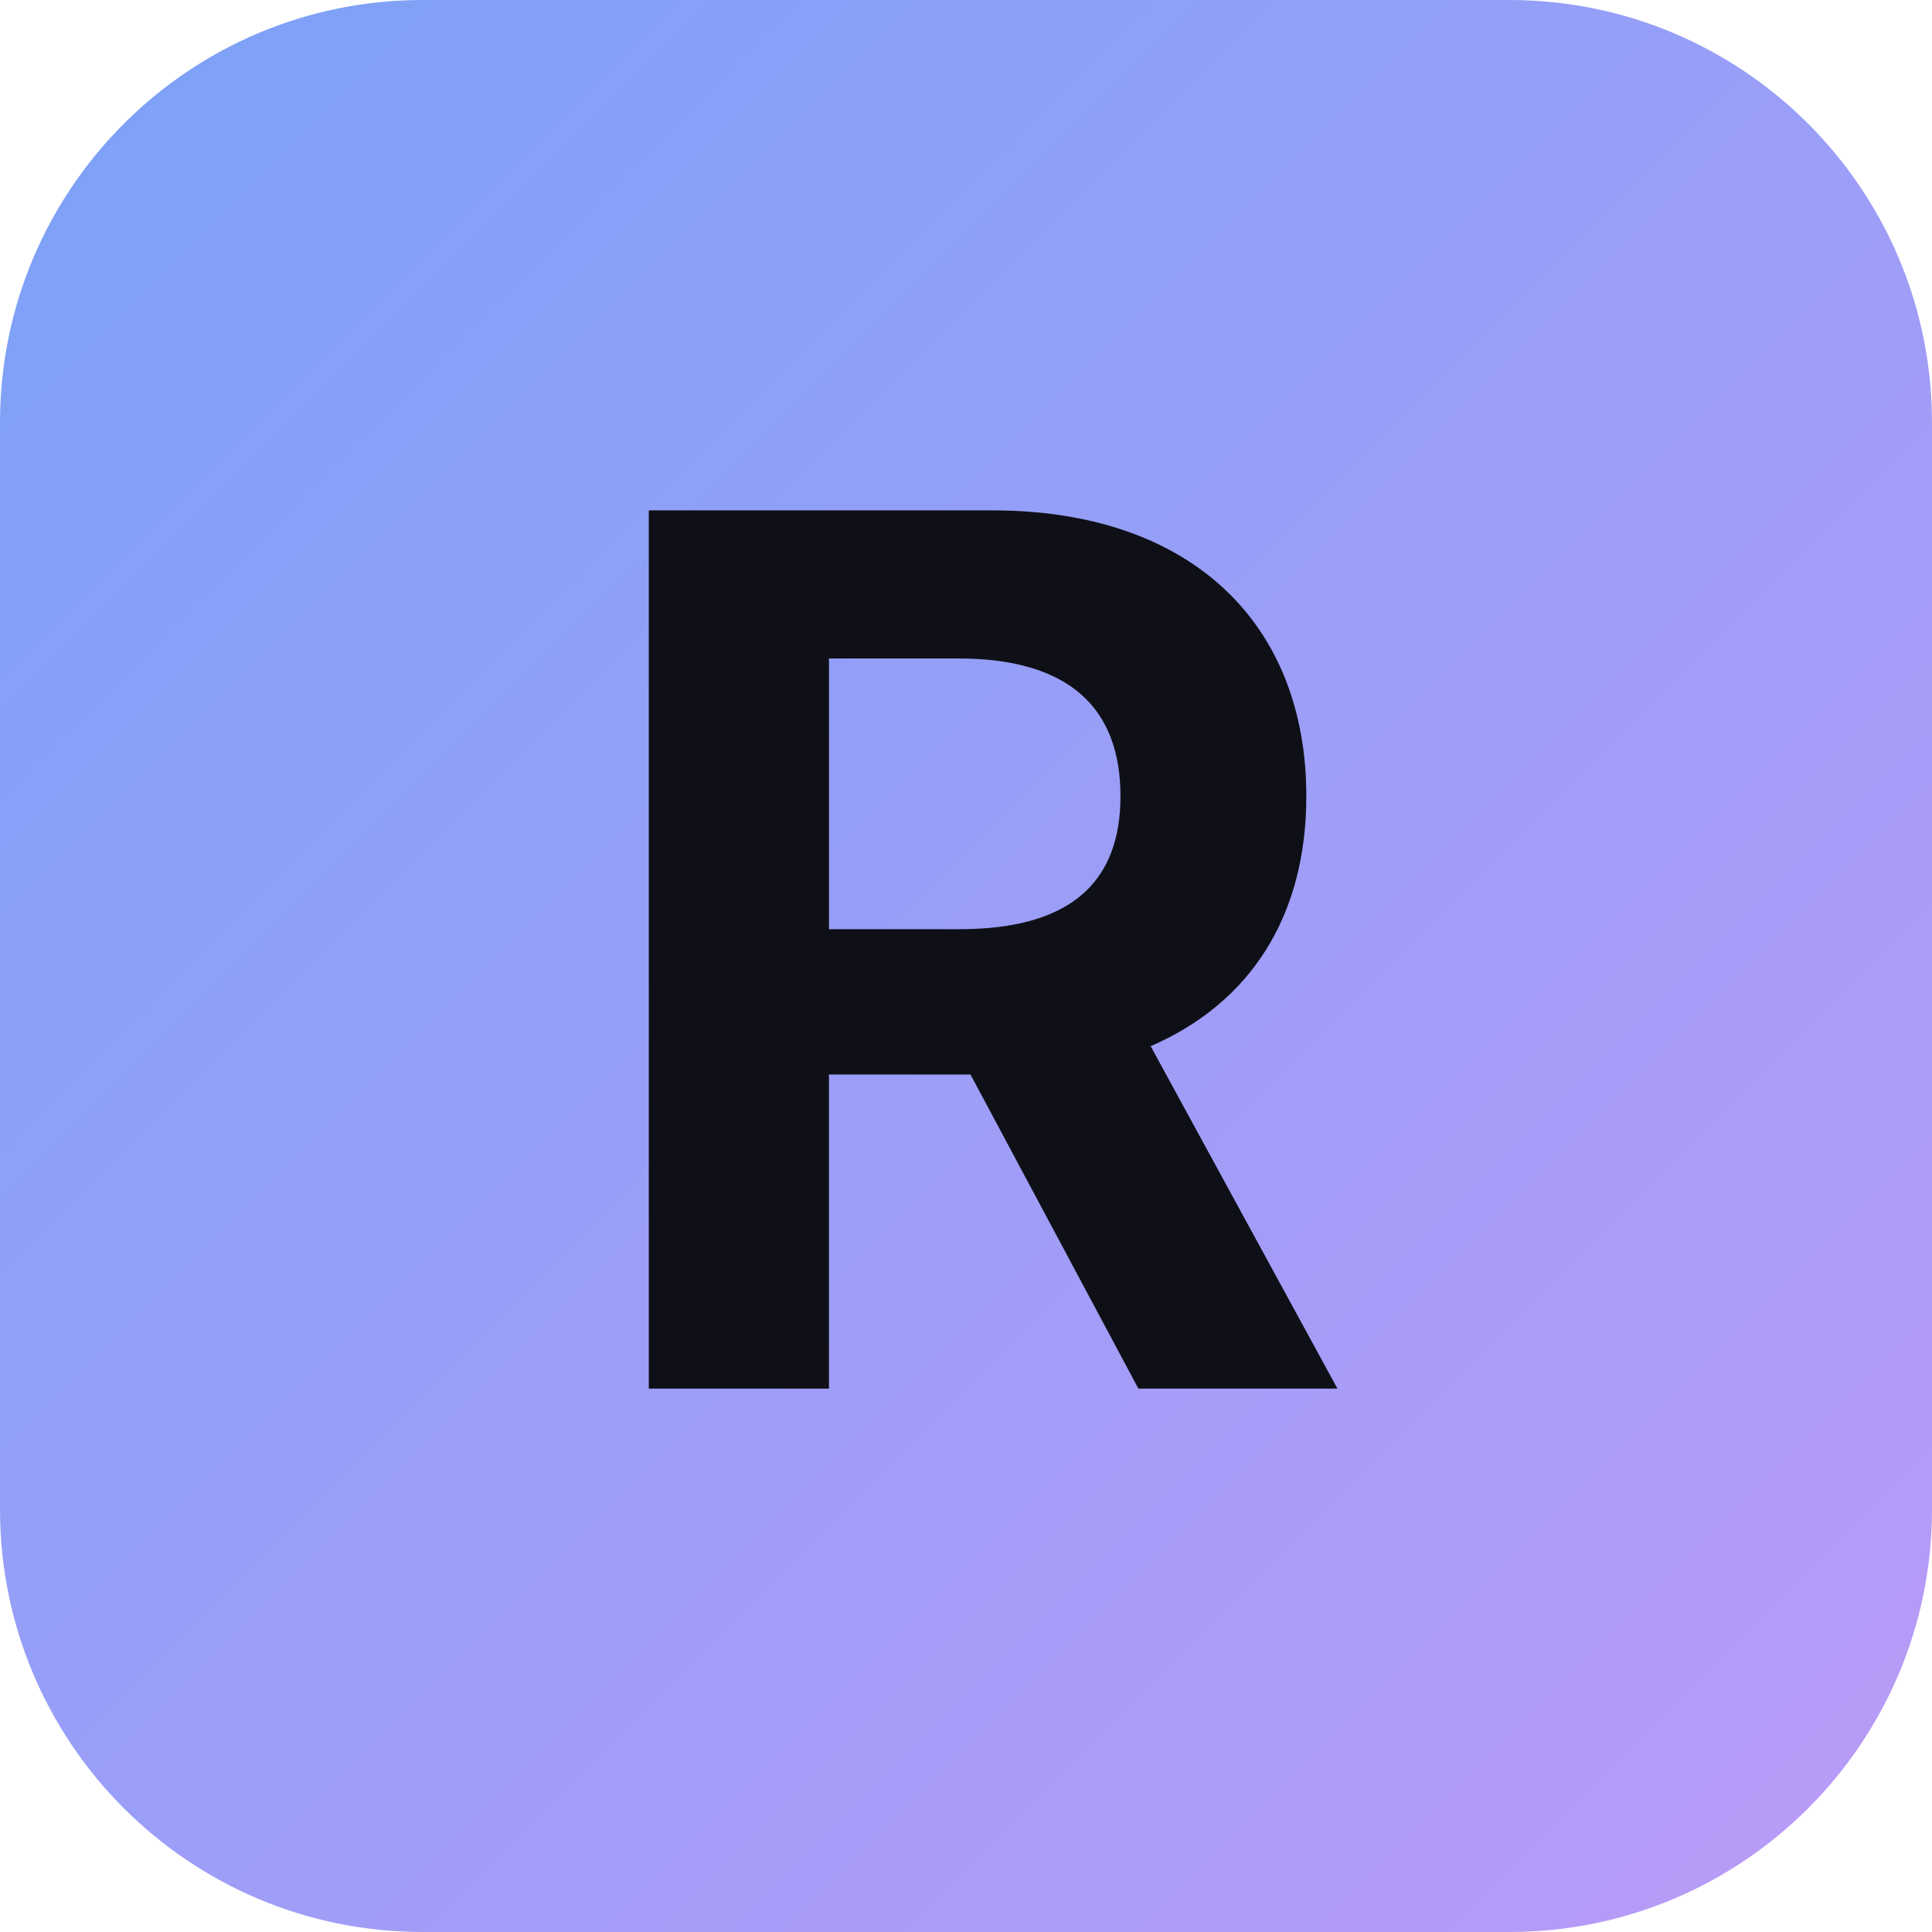
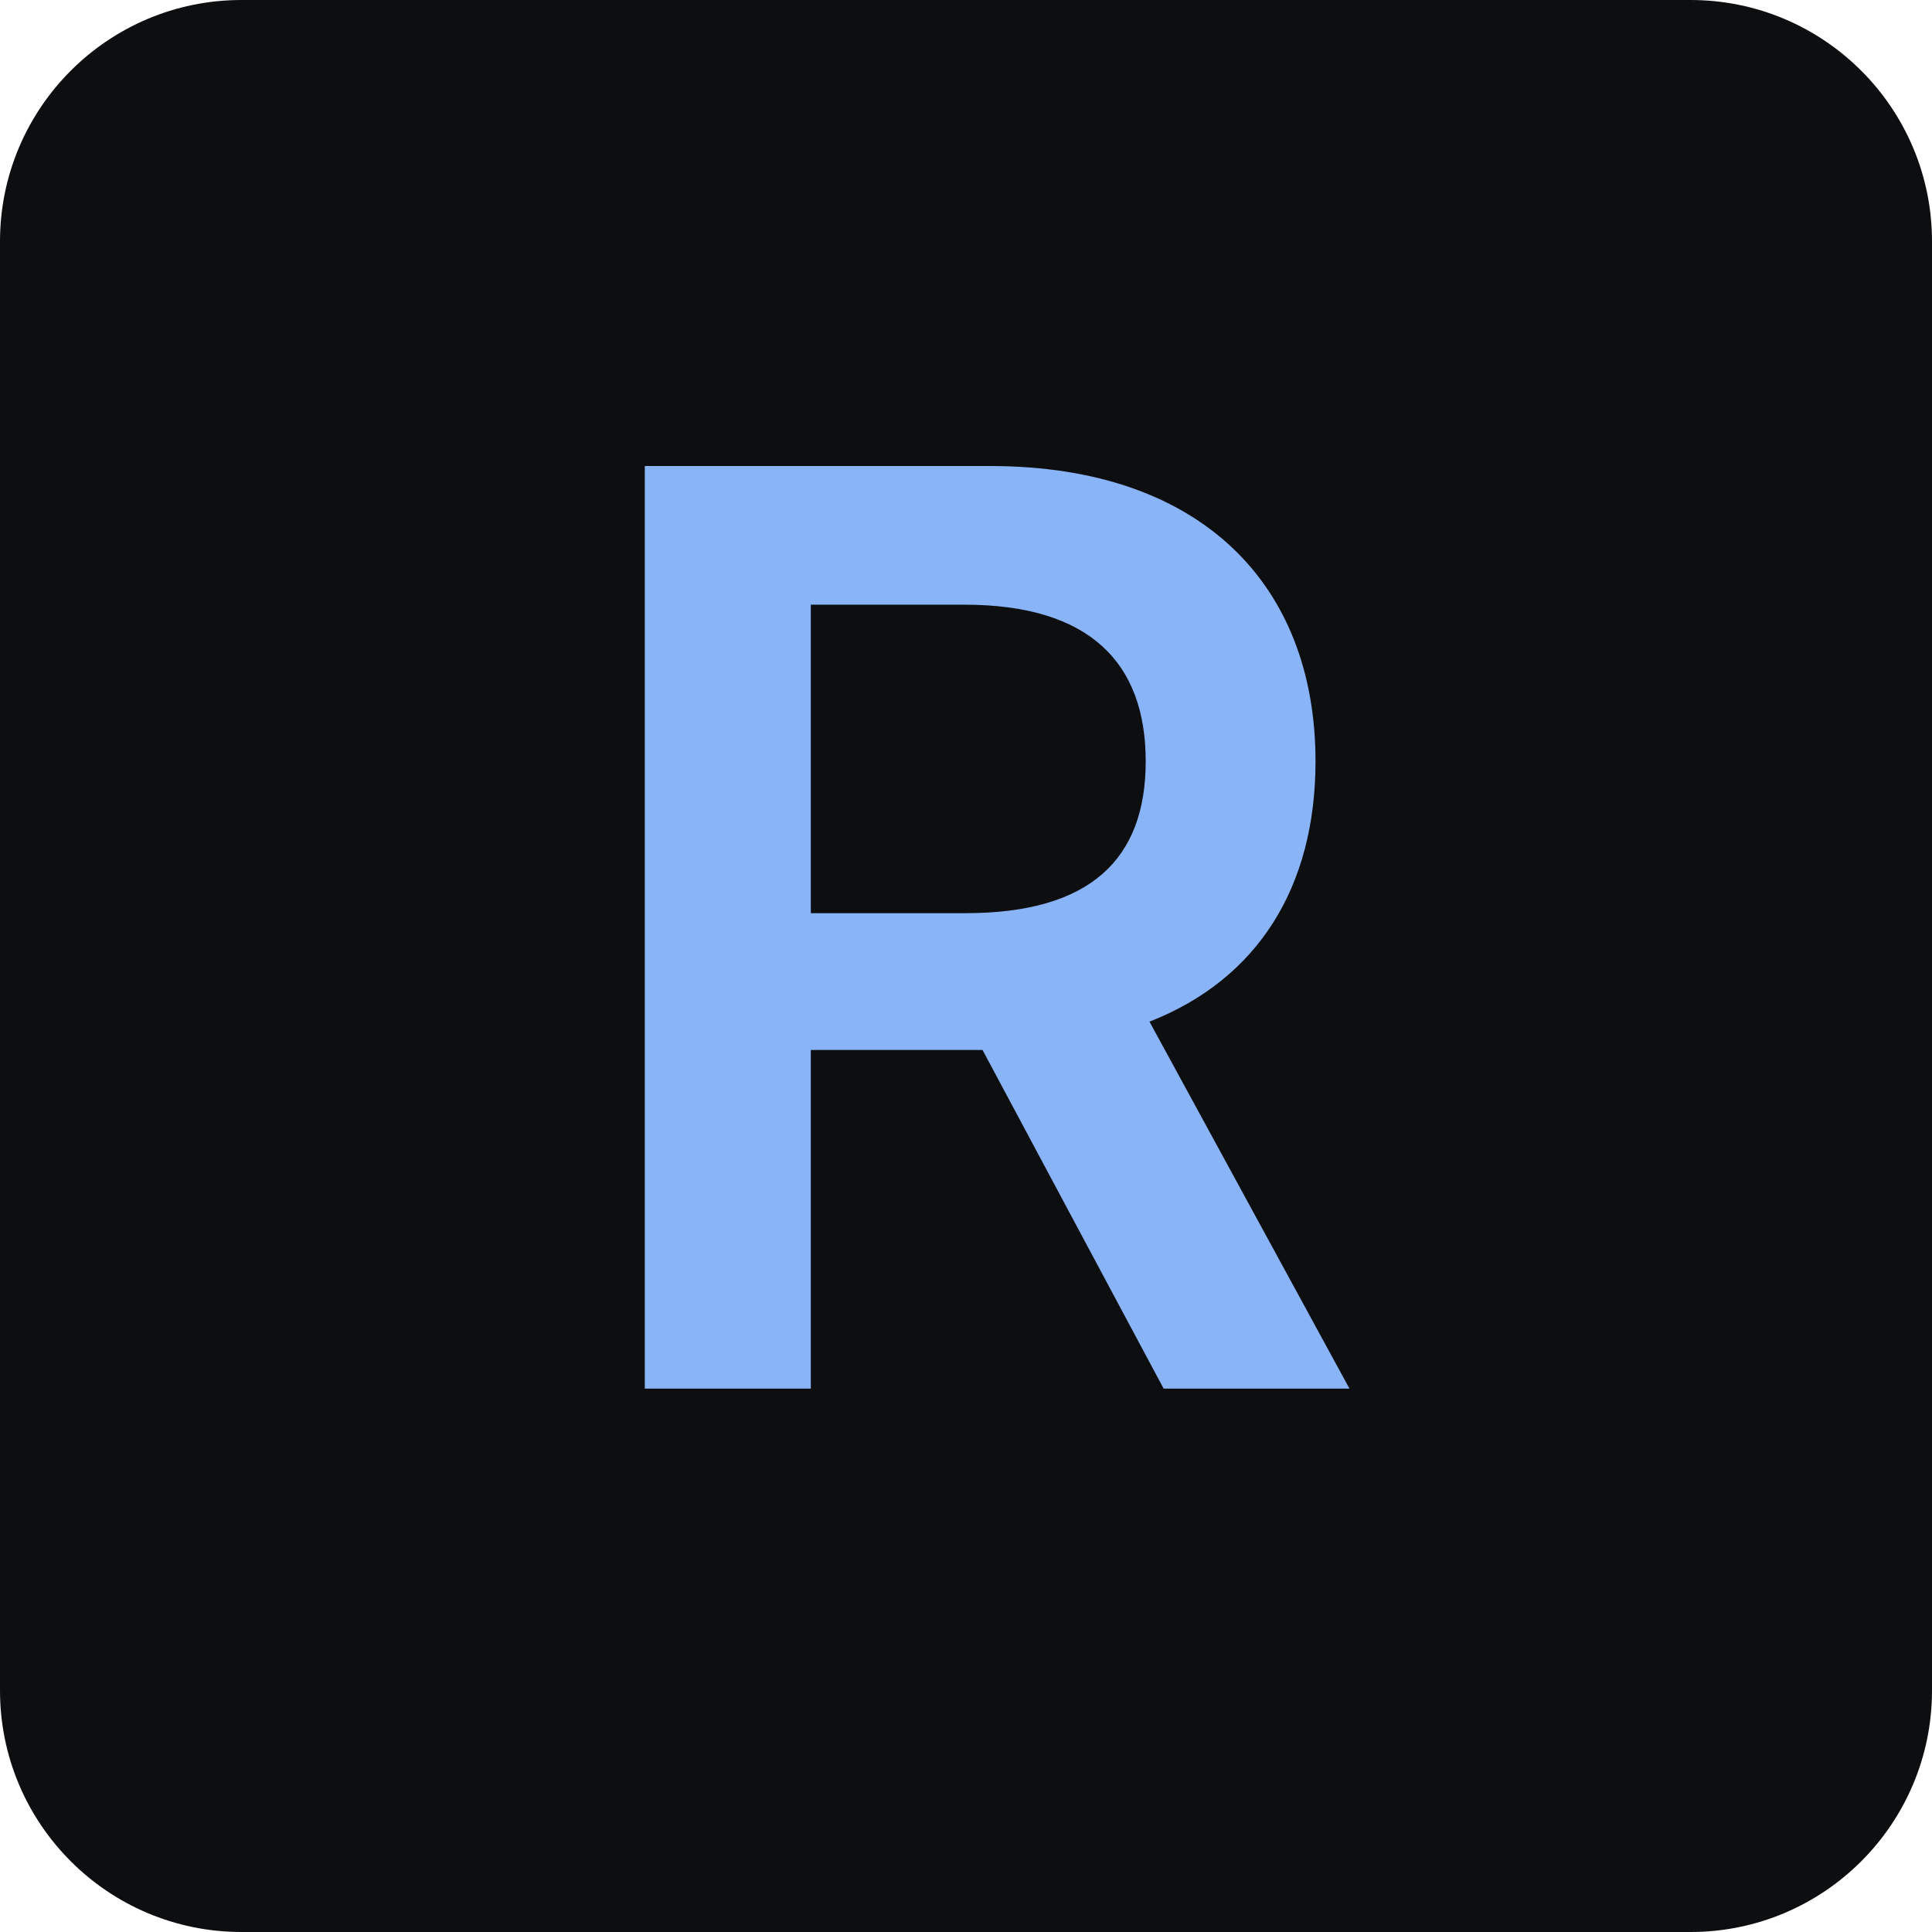
<svg xmlns="http://www.w3.org/2000/svg" viewBox="0 0 32 32">
-   <defs>
-     <linearGradient id="g" x1="0" y1="0" x2="1" y2="1">
-       <stop offset="0%" stop-color="#7aa2f7" />
-       <stop offset="100%" stop-color="#bb9af7" />
-     </linearGradient>
-   </defs>
-   <rect width="32" height="32" rx="7" fill="url(#g)" />
-   <text x="16" y="23" text-anchor="middle" fill="#0f1017" font-family="Inter, Helvetica Neue, DejaVu Sans, sans-serif" font-size="20" font-weight="700">R</text>
+   <rect width="32" height="32" rx="4" fill="#0d0e10" />
+   <text x="16" y="23" text-anchor="middle" fill="#8ab4f8" font-family="Inter, Helvetica Neue, DejaVu Sans, sans-serif" font-size="21" font-weight="600">R</text>
</svg>
